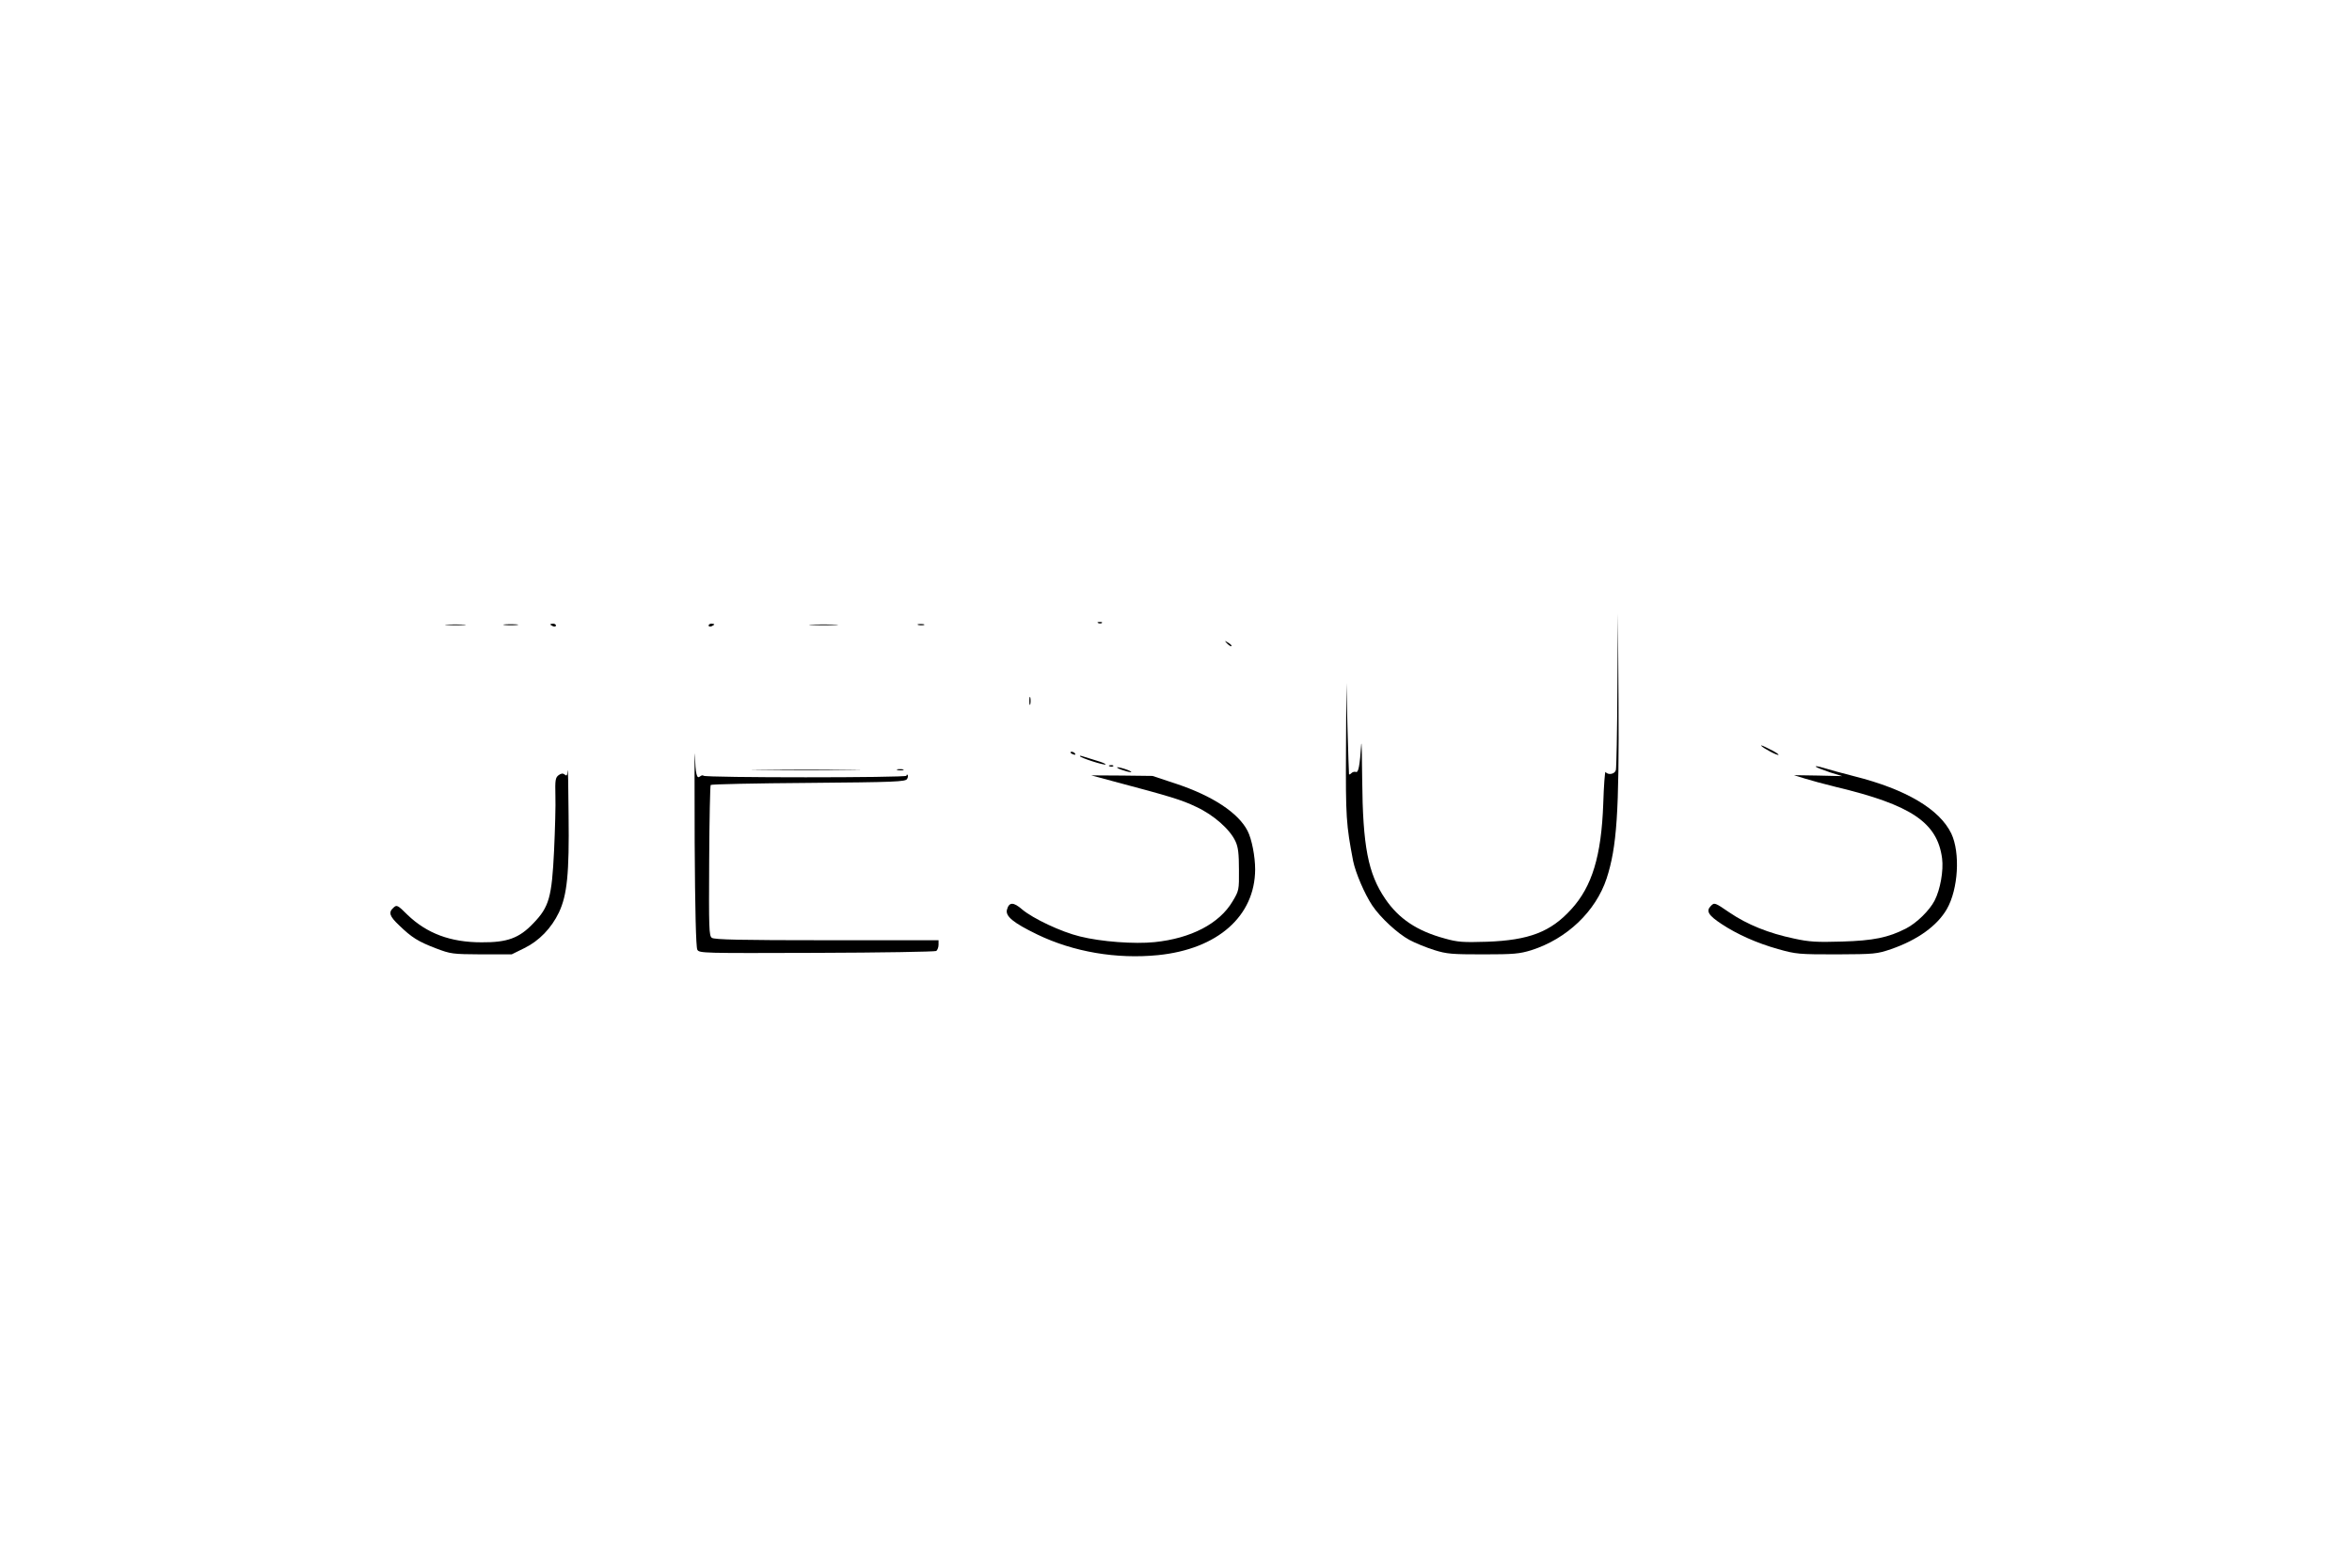
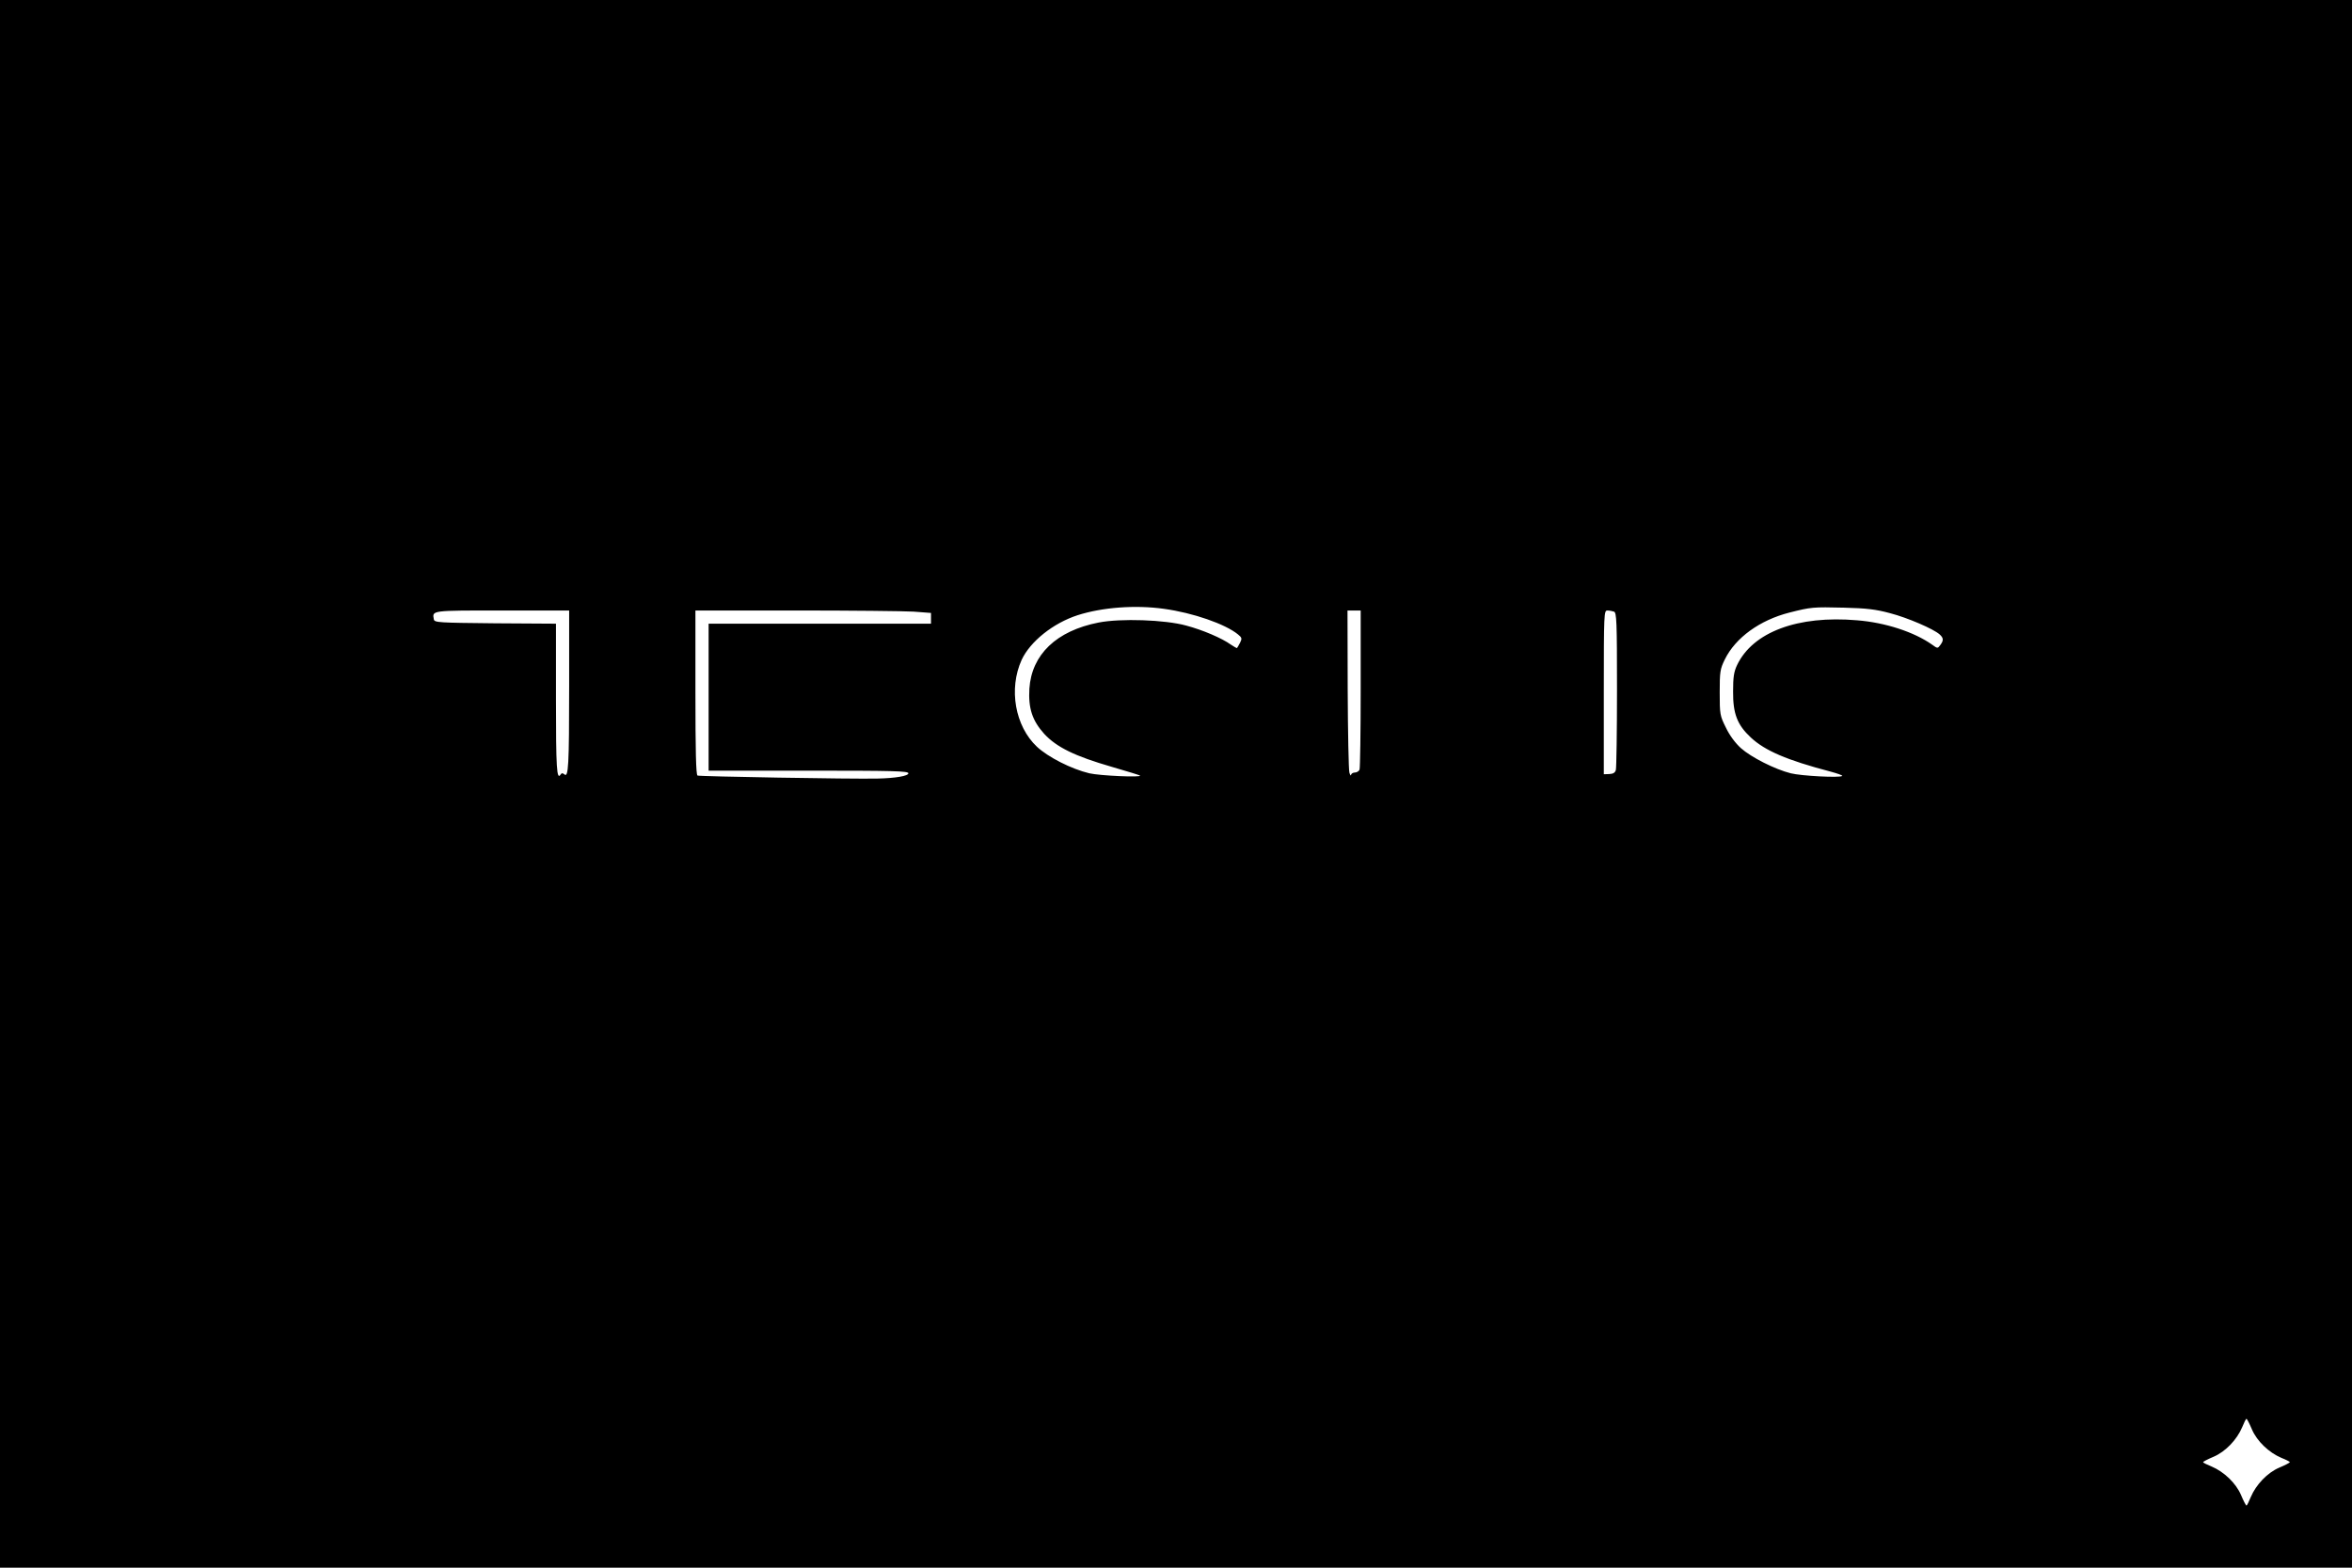
<svg xmlns="http://www.w3.org/2000/svg" version="1.0" width="1248pt" height="832pt" viewBox="0 0 1248 832" preserveAspectRatio="xMidYMid meet">
  <g transform="translate(0,832) scale(0.1,-0.1)" fill="#000000" stroke="none">
-     <path d="M8582 4660 c-1 -223 -5 -415 -8 -427 -6 -22 -41 -28 -55 -10 -3 4 -9 -72 -12 -170 -10 -275 -59 -438 -170 -559 -109 -120 -224 -164 -447 -172 -127 -4 -156 -2 -223 17 -148 40 -245 105 -317 211 -91 134 -119 279 -122 631 -1 129 -3 214 -5 189 -8 -116 -15 -151 -28 -147 -7 3 -18 0 -24 -6 -6 -6 -12 -9 -13 -6 -1 2 -4 112 -8 244 l-6 240 -2 -355 c-2 -355 1 -397 38 -590 13 -63 61 -175 101 -235 44 -66 136 -150 197 -183 31 -17 91 -41 132 -54 67 -21 94 -23 260 -23 163 0 193 3 255 22 189 60 342 206 400 381 54 166 67 351 63 947 l-3 460 -3 -405z" />
-     <path d="M5828 5013 c7 -3 16 -2 19 1 4 3 -2 6 -13 5 -11 0 -14 -3 -6 -6z" />
-     <path d="M2373 5003 c26 -2 67 -2 90 0 23 2 2 3 -48 3 -49 0 -68 -1 -42 -3z" />
-     <path d="M2678 5003 c17 -2 47 -2 65 0 17 2 3 4 -33 4 -36 0 -50 -2 -32 -4z" />
-     <path d="M2920 5006 c0 -2 7 -6 15 -10 8 -3 15 -1 15 4 0 6 -7 10 -15 10 -8 0 -15 -2 -15 -4z" />
-     <path d="M3760 5000 c0 -5 7 -7 15 -4 8 4 15 8 15 10 0 2 -7 4 -15 4 -8 0 -15 -4 -15 -10z" />
-     <path d="M4308 5003 c34 -2 90 -2 125 0 34 2 6 3 -63 3 -69 0 -97 -1 -62 -3z" />
-     <path d="M4873 5003 c9 -2 23 -2 30 0 6 3 -1 5 -18 5 -16 0 -22 -2 -12 -5z" />
-     <path d="M6512 4904 c10 -10 20 -16 22 -13 3 3 -5 11 -17 18 -21 13 -21 12 -5 -5z" />
-     <path d="M5462 4600 c0 -19 2 -27 5 -17 2 9 2 25 0 35 -3 9 -5 1 -5 -18z" />
-     <path d="M3686 3847 c2 -355 7 -554 14 -567 10 -19 25 -19 633 -17 342 1 628 6 635 10 6 5 12 19 12 33 l0 24 -593 0 c-459 0 -597 3 -610 13 -15 11 -16 49 -14 409 1 218 5 399 8 402 3 4 237 9 520 11 456 4 514 6 522 21 5 8 6 18 3 21 -3 4 -6 2 -6 -4 0 -11 -1066 -11 -1077 0 -3 4 -12 2 -19 -4 -17 -14 -23 11 -27 116 -2 44 -2 -166 -1 -468z" />
-     <path d="M9345 4362 c16 -16 87 -53 92 -48 3 2 -19 17 -49 31 -29 15 -48 23 -43 17z" />
-     <path d="M5680 4326 c0 -2 7 -7 16 -10 8 -3 12 -2 9 4 -6 10 -25 14 -25 6z" />
-     <path d="M5730 4307 c0 -8 130 -50 136 -44 3 3 -19 12 -50 21 -30 9 -62 19 -71 22 -8 3 -15 4 -15 1z" />
-     <path d="M3012 4231 c-2 -27 -5 -31 -15 -22 -10 8 -19 7 -33 -3 -17 -13 -19 -26 -17 -108 2 -51 -2 -183 -7 -292 -12 -248 -26 -299 -110 -386 -75 -79 -138 -102 -275 -101 -165 0 -290 47 -393 146 -52 52 -57 54 -74 38 -28 -25 -22 -45 30 -94 67 -65 101 -86 195 -122 79 -30 87 -31 242 -32 l160 0 67 33 c78 38 144 106 184 190 43 92 55 204 51 514 -1 150 -3 258 -5 239z" />
-     <path d="M5888 4253 c7 -3 16 -2 19 1 4 3 -2 6 -13 5 -11 0 -14 -3 -6 -6z" />
-     <path d="M9635 4251 c6 -5 39 -18 75 -30 l65 -20 -128 3 -128 2 58 -18 c32 -10 105 -30 163 -44 402 -96 540 -189 565 -380 8 -64 -9 -164 -40 -224 -27 -52 -95 -119 -152 -148 -94 -48 -172 -64 -338 -69 -135 -4 -175 -2 -256 16 -134 28 -248 74 -342 138 -79 54 -80 54 -99 35 -27 -27 -13 -50 57 -96 83 -55 189 -102 300 -133 95 -27 111 -28 310 -28 203 1 213 2 290 28 141 49 244 124 295 212 61 106 72 299 24 401 -62 129 -240 235 -514 304 -63 16 -137 36 -165 45 -27 8 -45 11 -40 6z" />
-     <path d="M5950 4235 c19 -7 42 -13 50 -13 8 0 -1 6 -20 13 -19 7 -42 13 -50 13 -8 0 1 -6 20 -13z" />
-     <path d="M4043 4233 c131 -2 343 -2 470 0 128 1 21 2 -238 2 -258 0 -363 -1 -232 -2z" />
-     <path d="M4763 4233 c9 -2 23 -2 30 0 6 3 -1 5 -18 5 -16 0 -22 -2 -12 -5z" />
-     <path d="M5913 4172 c297 -79 357 -97 434 -134 93 -43 180 -120 209 -184 14 -30 18 -66 18 -149 1 -109 0 -112 -34 -169 -70 -118 -220 -196 -413 -216 -108 -11 -284 2 -396 30 -100 24 -250 95 -308 144 -46 40 -69 39 -80 -2 -9 -35 34 -70 162 -132 191 -92 419 -131 640 -109 316 32 514 207 515 455 0 69 -18 161 -40 204 -49 96 -186 186 -378 250 l-127 42 -162 2 -163 1 123 -33z" />
+     <path d="M0 4160 l0 -4160 6240 0 6240 0 0 4160 0 4160 -6240 0 -6240 0 0 -4160z m6175 929 c155 -21 327 -81 394 -136 21 -17 22 -22 11 -44 -7 -13 -14 -26 -16 -28 -1 -2 -17 7 -33 18 -47 34 -150 78 -237 101 -112 31 -348 39 -465 16 -224 -44 -355 -170 -367 -351 -6 -104 15 -169 79 -240 66 -71 162 -118 359 -175 80 -23 147 -44 149 -46 12 -11 -213 -1 -269 12 -96 23 -219 86 -278 141 -116 109 -151 307 -81 461 45 97 167 195 297 237 131 42 306 55 457 34z m3853 -23 c93 -24 232 -84 264 -113 21 -19 22 -32 3 -57 -13 -18 -15 -18 -42 2 -96 68 -249 118 -399 130 -315 27 -553 -62 -637 -238 -17 -36 -21 -64 -21 -140 -1 -117 22 -177 94 -244 75 -70 191 -120 423 -181 37 -10 65 -20 62 -23 -11 -11 -218 0 -273 14 -84 21 -210 85 -264 133 -29 26 -60 67 -80 109 -32 64 -33 71 -33 187 0 110 2 124 27 175 57 116 186 209 343 249 115 29 124 30 290 26 119 -3 169 -9 243 -29z m-7008 -388 c0 -424 -4 -486 -25 -468 -9 8 -15 8 -20 0 -21 -34 -25 33 -25 400 l0 400 -322 2 c-302 3 -323 4 -326 21 -9 48 -16 47 363 47 l355 0 0 -402z m1828 396 l92 -7 0 -28 0 -29 -590 0 -590 0 0 -390 0 -390 530 0 c451 0 530 -2 530 -14 0 -14 -67 -26 -165 -28 -138 -3 -945 11 -954 16 -8 5 -11 132 -11 442 l0 434 533 0 c294 0 575 -3 625 -6z m2372 -408 c0 -228 -3 -421 -6 -430 -3 -9 -15 -16 -25 -16 -10 0 -19 -6 -20 -12 -1 -7 -5 -2 -9 12 -4 14 -8 213 -9 443 l-1 417 35 0 35 0 0 -414z m1344 408 c14 -5 16 -51 16 -413 0 -223 -3 -415 -6 -427 -4 -15 -14 -21 -35 -22 l-29 -1 0 435 c0 421 1 434 19 434 11 0 26 -3 35 -6z m3385 -4340 c27 -63 90 -123 156 -151 25 -10 45 -20 45 -23 0 -3 -25 -16 -56 -29 -63 -27 -123 -90 -151 -156 -10 -25 -20 -45 -23 -45 -3 0 -16 25 -29 56 -27 63 -90 123 -156 151 -25 10 -45 20 -45 23 0 3 25 16 56 29 63 27 123 90 151 156 10 25 20 45 23 45 3 0 16 -25 29 -56z" />
  </g>
</svg>
